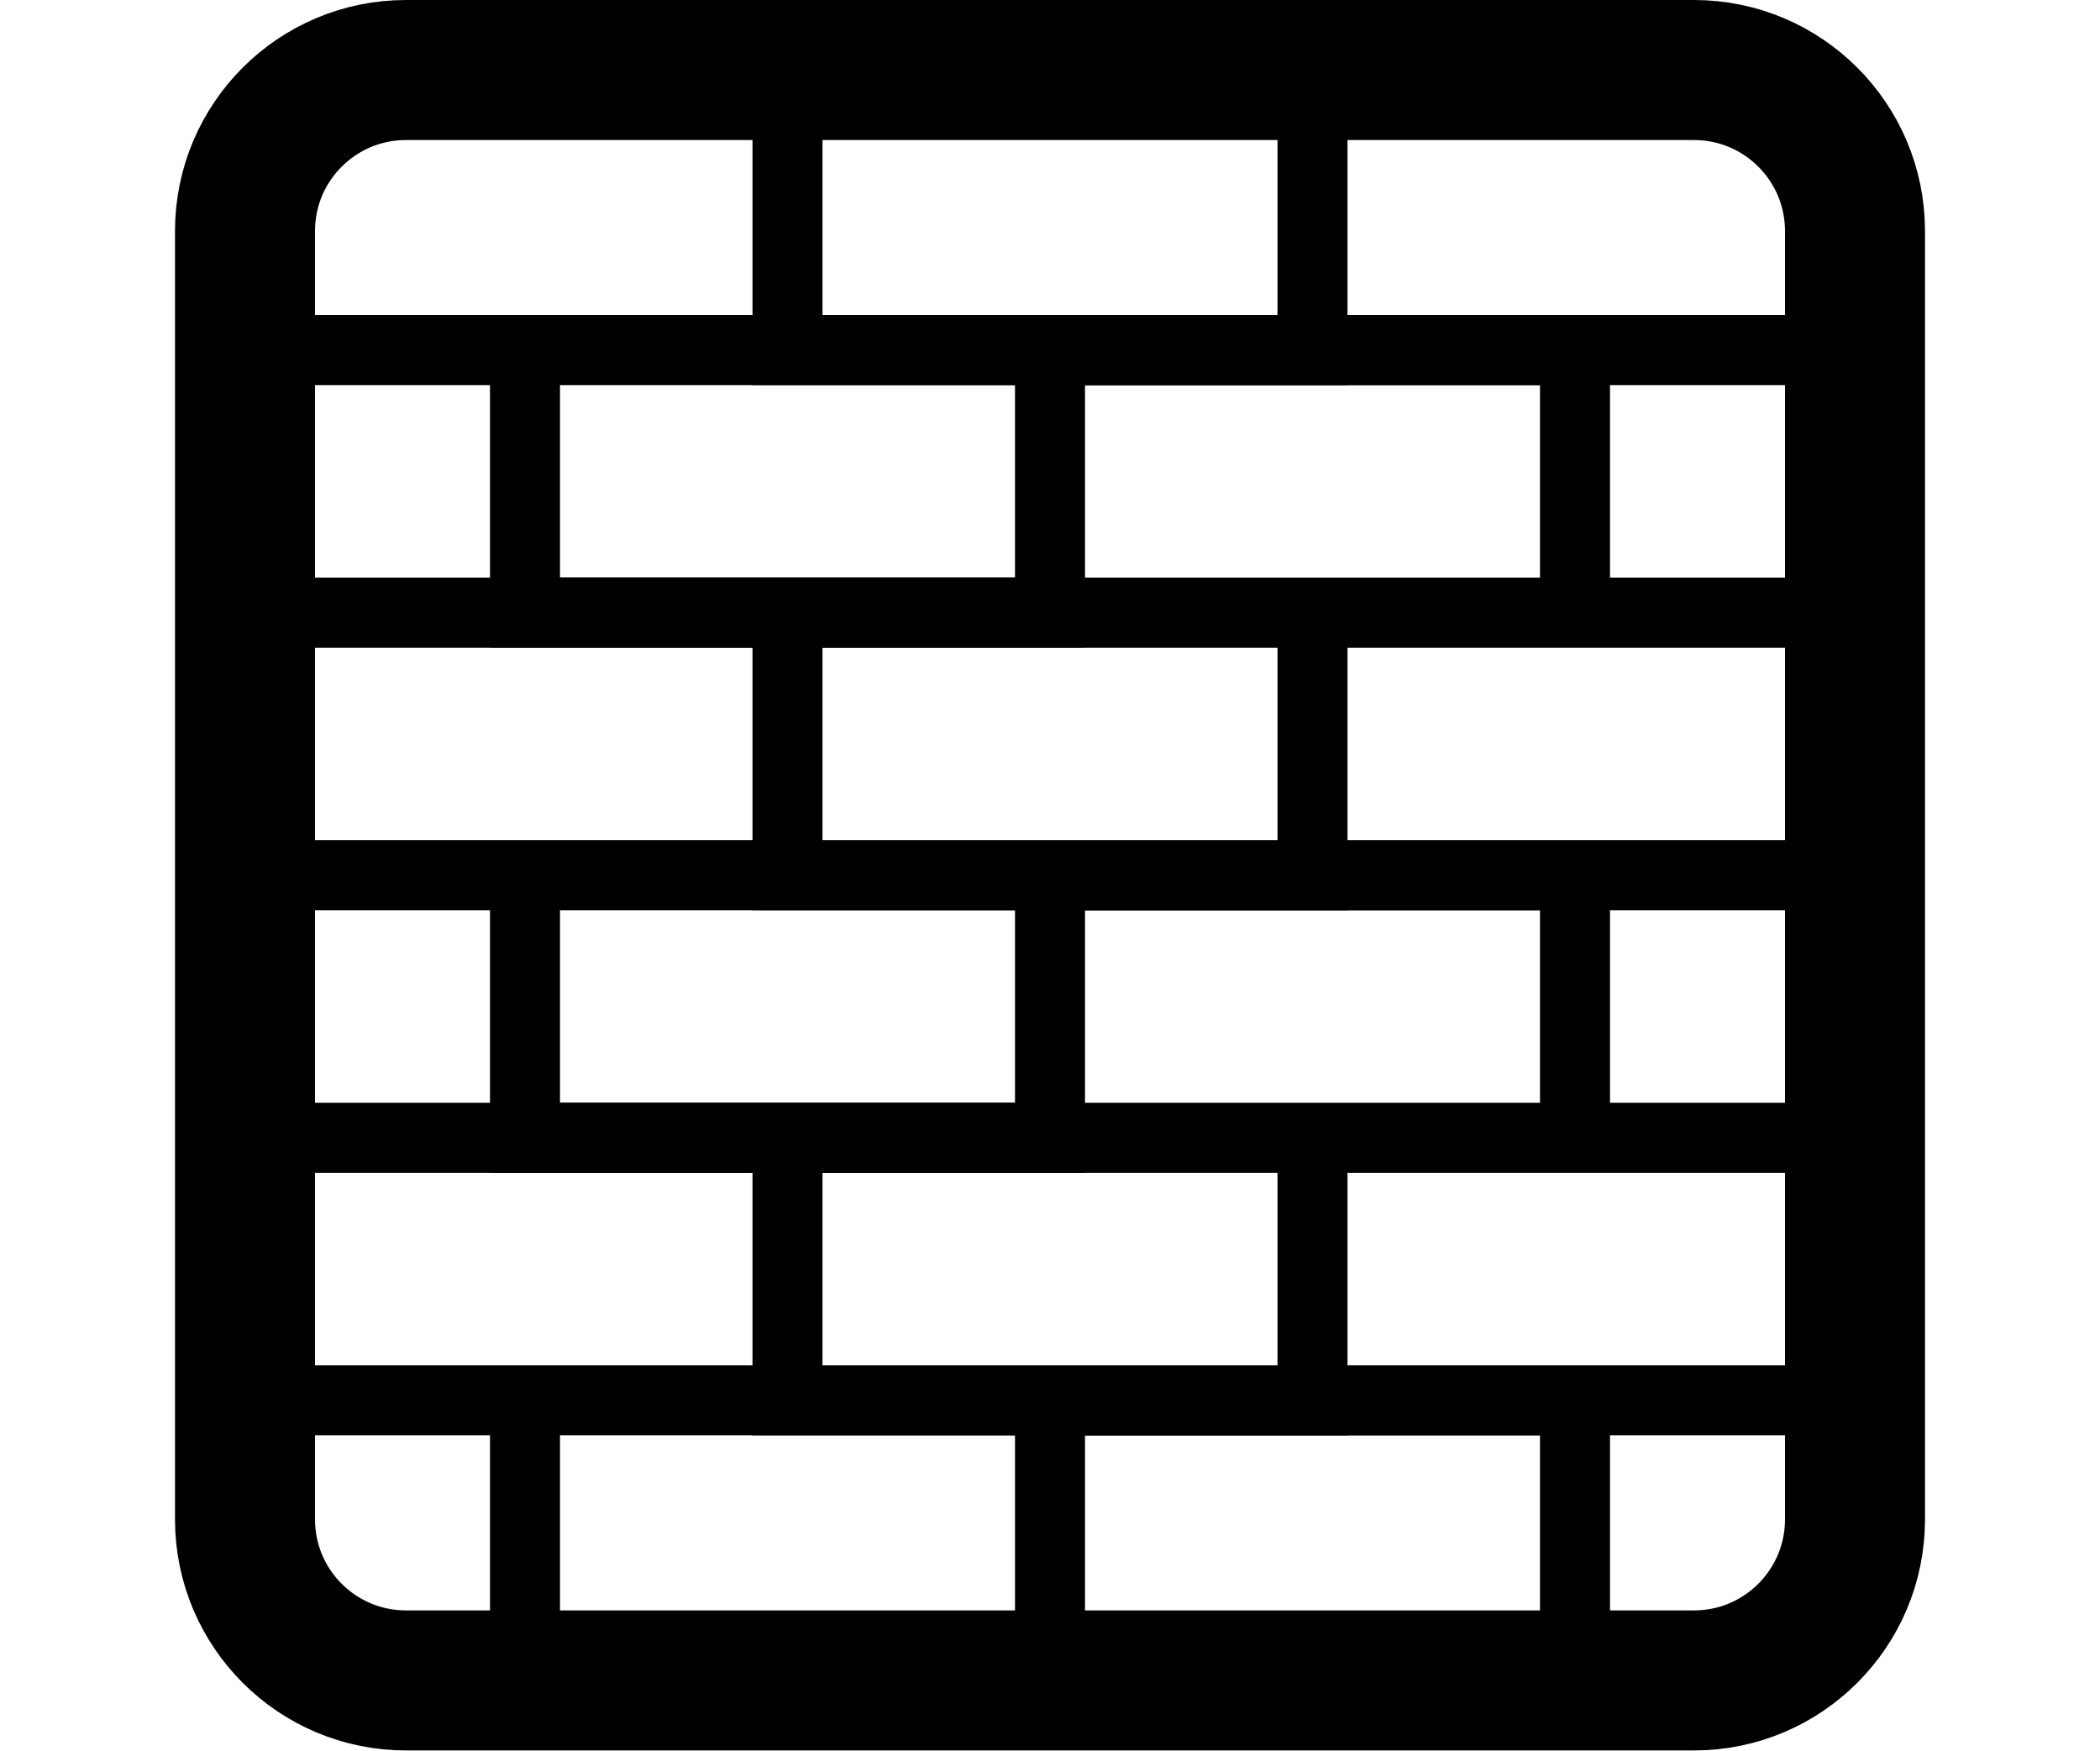
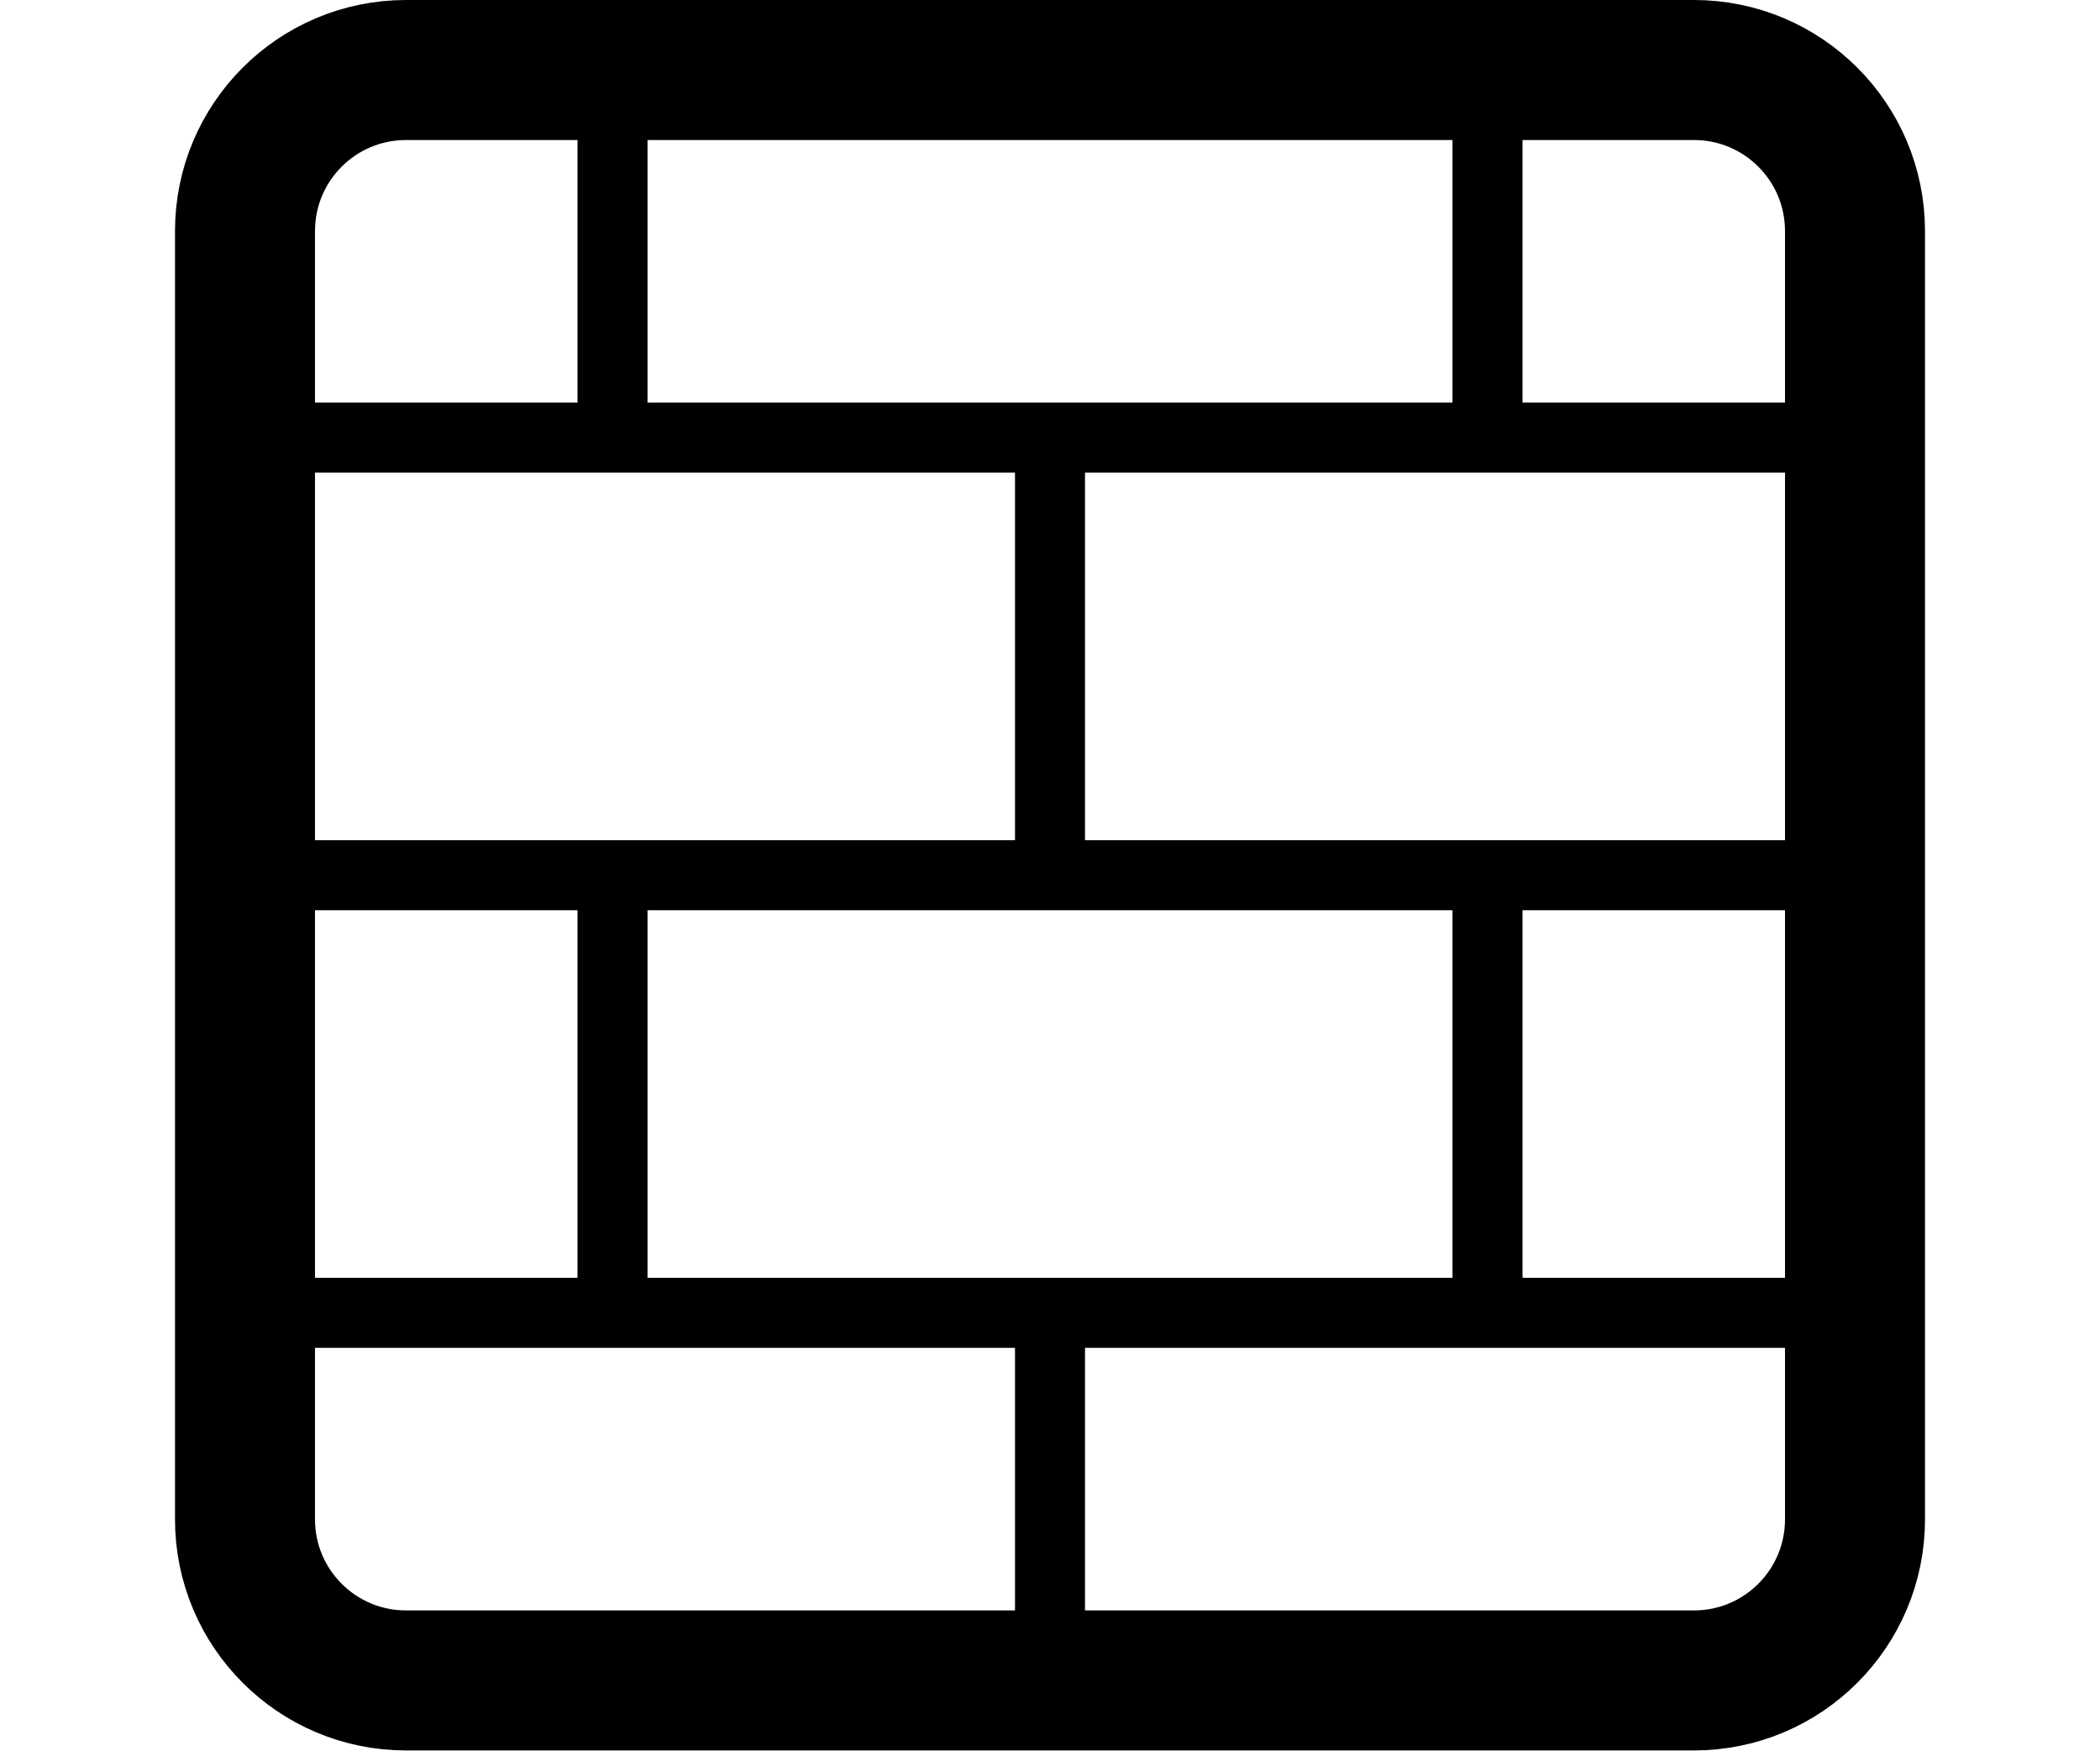
<svg xmlns="http://www.w3.org/2000/svg" width="120mm" height="100mm" viewBox="0 0 120 100" version="1.1" id="svg874">
  <defs id="defs868" />
  <g id="layer1">
-     <g id="g847" transform="translate(10)">
-       <rect style="fill:none;fill-opacity:0.454;stroke:#000000;stroke-width:8;stroke-linecap:round;stroke-linejoin:round;stroke-miterlimit:4;stroke-dasharray:none;stroke-dashoffset:9.6" id="rect1439" width="92" height="92" x="4" y="4" ry="9.2" />
-       <path style="fill:none;stroke:#000000;stroke-width:4;stroke-linecap:butt;stroke-linejoin:miter;stroke-miterlimit:4;stroke-dasharray:none;stroke-opacity:1" d="M 5,20 H 95 V 35 H 5 V 50 H 95 V 65 H 5 c 0,0 0,15 0,15 h 90" id="path1445" />
-       <path style="fill:none;stroke:#000000;stroke-width:4;stroke-linecap:butt;stroke-linejoin:miter;stroke-miterlimit:4;stroke-dasharray:none;stroke-opacity:1" d="M 35,5 V 20 H 65 V 5" id="path1447" />
-       <path style="fill:none;stroke:#000000;stroke-width:4;stroke-linecap:butt;stroke-linejoin:miter;stroke-miterlimit:4;stroke-dasharray:none;stroke-opacity:1" d="M 20,20 V 35 H 50 V 20 h 30 v 15" id="path1449" />
-       <path style="fill:none;stroke:#000000;stroke-width:4;stroke-linecap:butt;stroke-linejoin:miter;stroke-miterlimit:4;stroke-dasharray:none;stroke-opacity:1" d="M 35,35 V 50 H 65 V 35" id="path1451" />
-       <path style="fill:none;stroke:#000000;stroke-width:4;stroke-linecap:butt;stroke-linejoin:miter;stroke-miterlimit:4;stroke-dasharray:none;stroke-opacity:1" d="M 20,50 V 65 H 50 V 50 c 0,0 30,0 30,0 v 15" id="path1453" />
-       <path style="fill:none;stroke:#000000;stroke-width:4;stroke-linecap:butt;stroke-linejoin:miter;stroke-miterlimit:4;stroke-dasharray:none;stroke-opacity:1" d="M 35,65 V 80 H 65 V 65" id="path1455" />
-       <path style="fill:none;stroke:#000000;stroke-width:4;stroke-linecap:butt;stroke-linejoin:miter;stroke-miterlimit:4;stroke-dasharray:none;stroke-opacity:1" d="M 20,80 V 95 H 50 V 80 c 0,0 30,0 30,0 v 15" id="path1457" />
+     <g id="g872">
+       <rect style="fill:none;fill-opacity:0.454;stroke:#000000;stroke-width:8;stroke-linecap:round;stroke-linejoin:round;stroke-miterlimit:4;stroke-dasharray:none;stroke-dashoffset:9.6" id="rect1439" width="92" height="92" x="14" y="4" ry="9.2" />
+       <path style="fill:none;stroke:#000000;stroke-width:4;stroke-linecap:butt;stroke-linejoin:miter;stroke-opacity:1;stroke-miterlimit:4;stroke-dasharray:none" d="m 15,25 h 90 V 50 H 15 v 25 h 90" id="path848" />
+       <path style="fill:none;stroke:#000000;stroke-width:4;stroke-linecap:butt;stroke-linejoin:miter;stroke-miterlimit:4;stroke-dasharray:none;stroke-opacity:1" d="M 35,5 V 25" id="path850" />
+       <path style="fill:none;stroke:#000000;stroke-width:4;stroke-linecap:butt;stroke-linejoin:miter;stroke-miterlimit:4;stroke-dasharray:none;stroke-opacity:1" d="M 85,5 V 25" id="path852" />
+       <path style="fill:none;stroke:#000000;stroke-width:4;stroke-linecap:butt;stroke-linejoin:miter;stroke-miterlimit:4;stroke-dasharray:none;stroke-opacity:1" d="M 35,50 V 75" id="path854" />
+       <path style="fill:none;stroke:#000000;stroke-width:4;stroke-linecap:butt;stroke-linejoin:miter;stroke-miterlimit:4;stroke-dasharray:none;stroke-opacity:1" d="M 85,50 V 75" id="path856" />
+       <path style="fill:none;stroke:#000000;stroke-width:4;stroke-linecap:butt;stroke-linejoin:miter;stroke-opacity:1;stroke-miterlimit:4;stroke-dasharray:none" d="M 60,25 V 50" id="path860" />
+       <path style="fill:none;stroke:#000000;stroke-width:4;stroke-linecap:butt;stroke-linejoin:miter;stroke-opacity:1;stroke-miterlimit:4;stroke-dasharray:none" d="m 60,75 v 20" id="path862" />
    </g>
  </g>
</svg>
